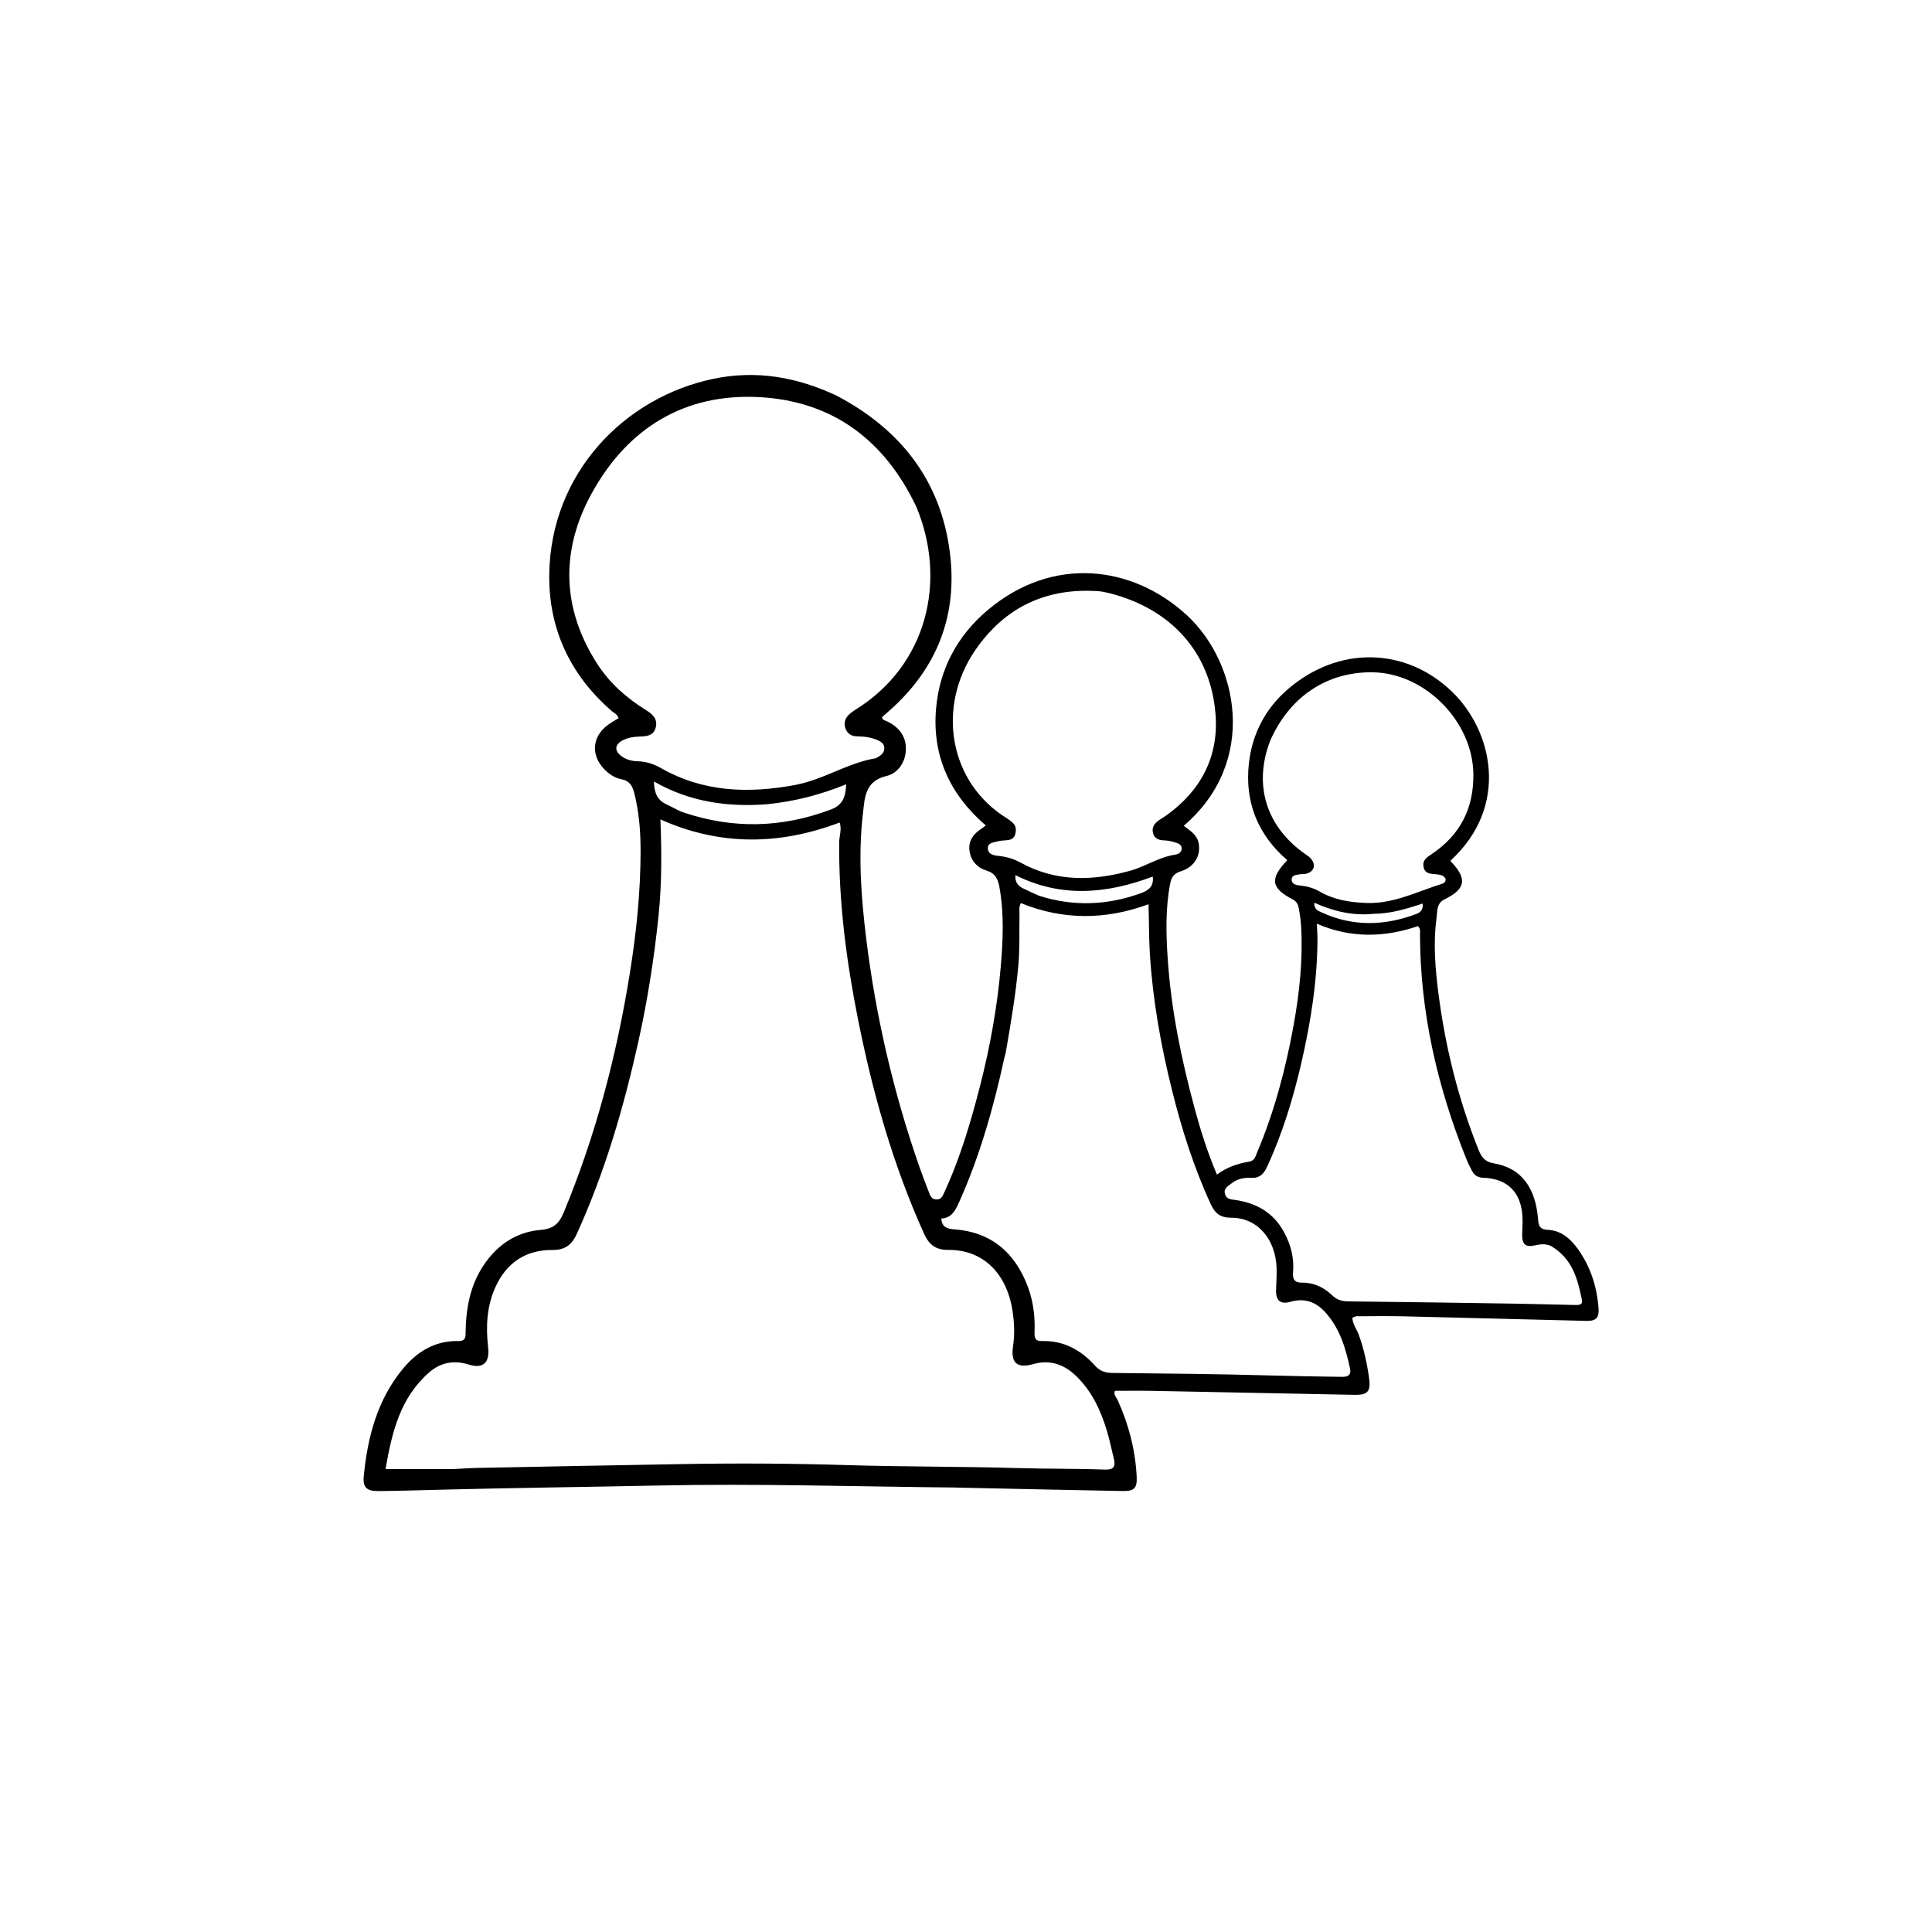
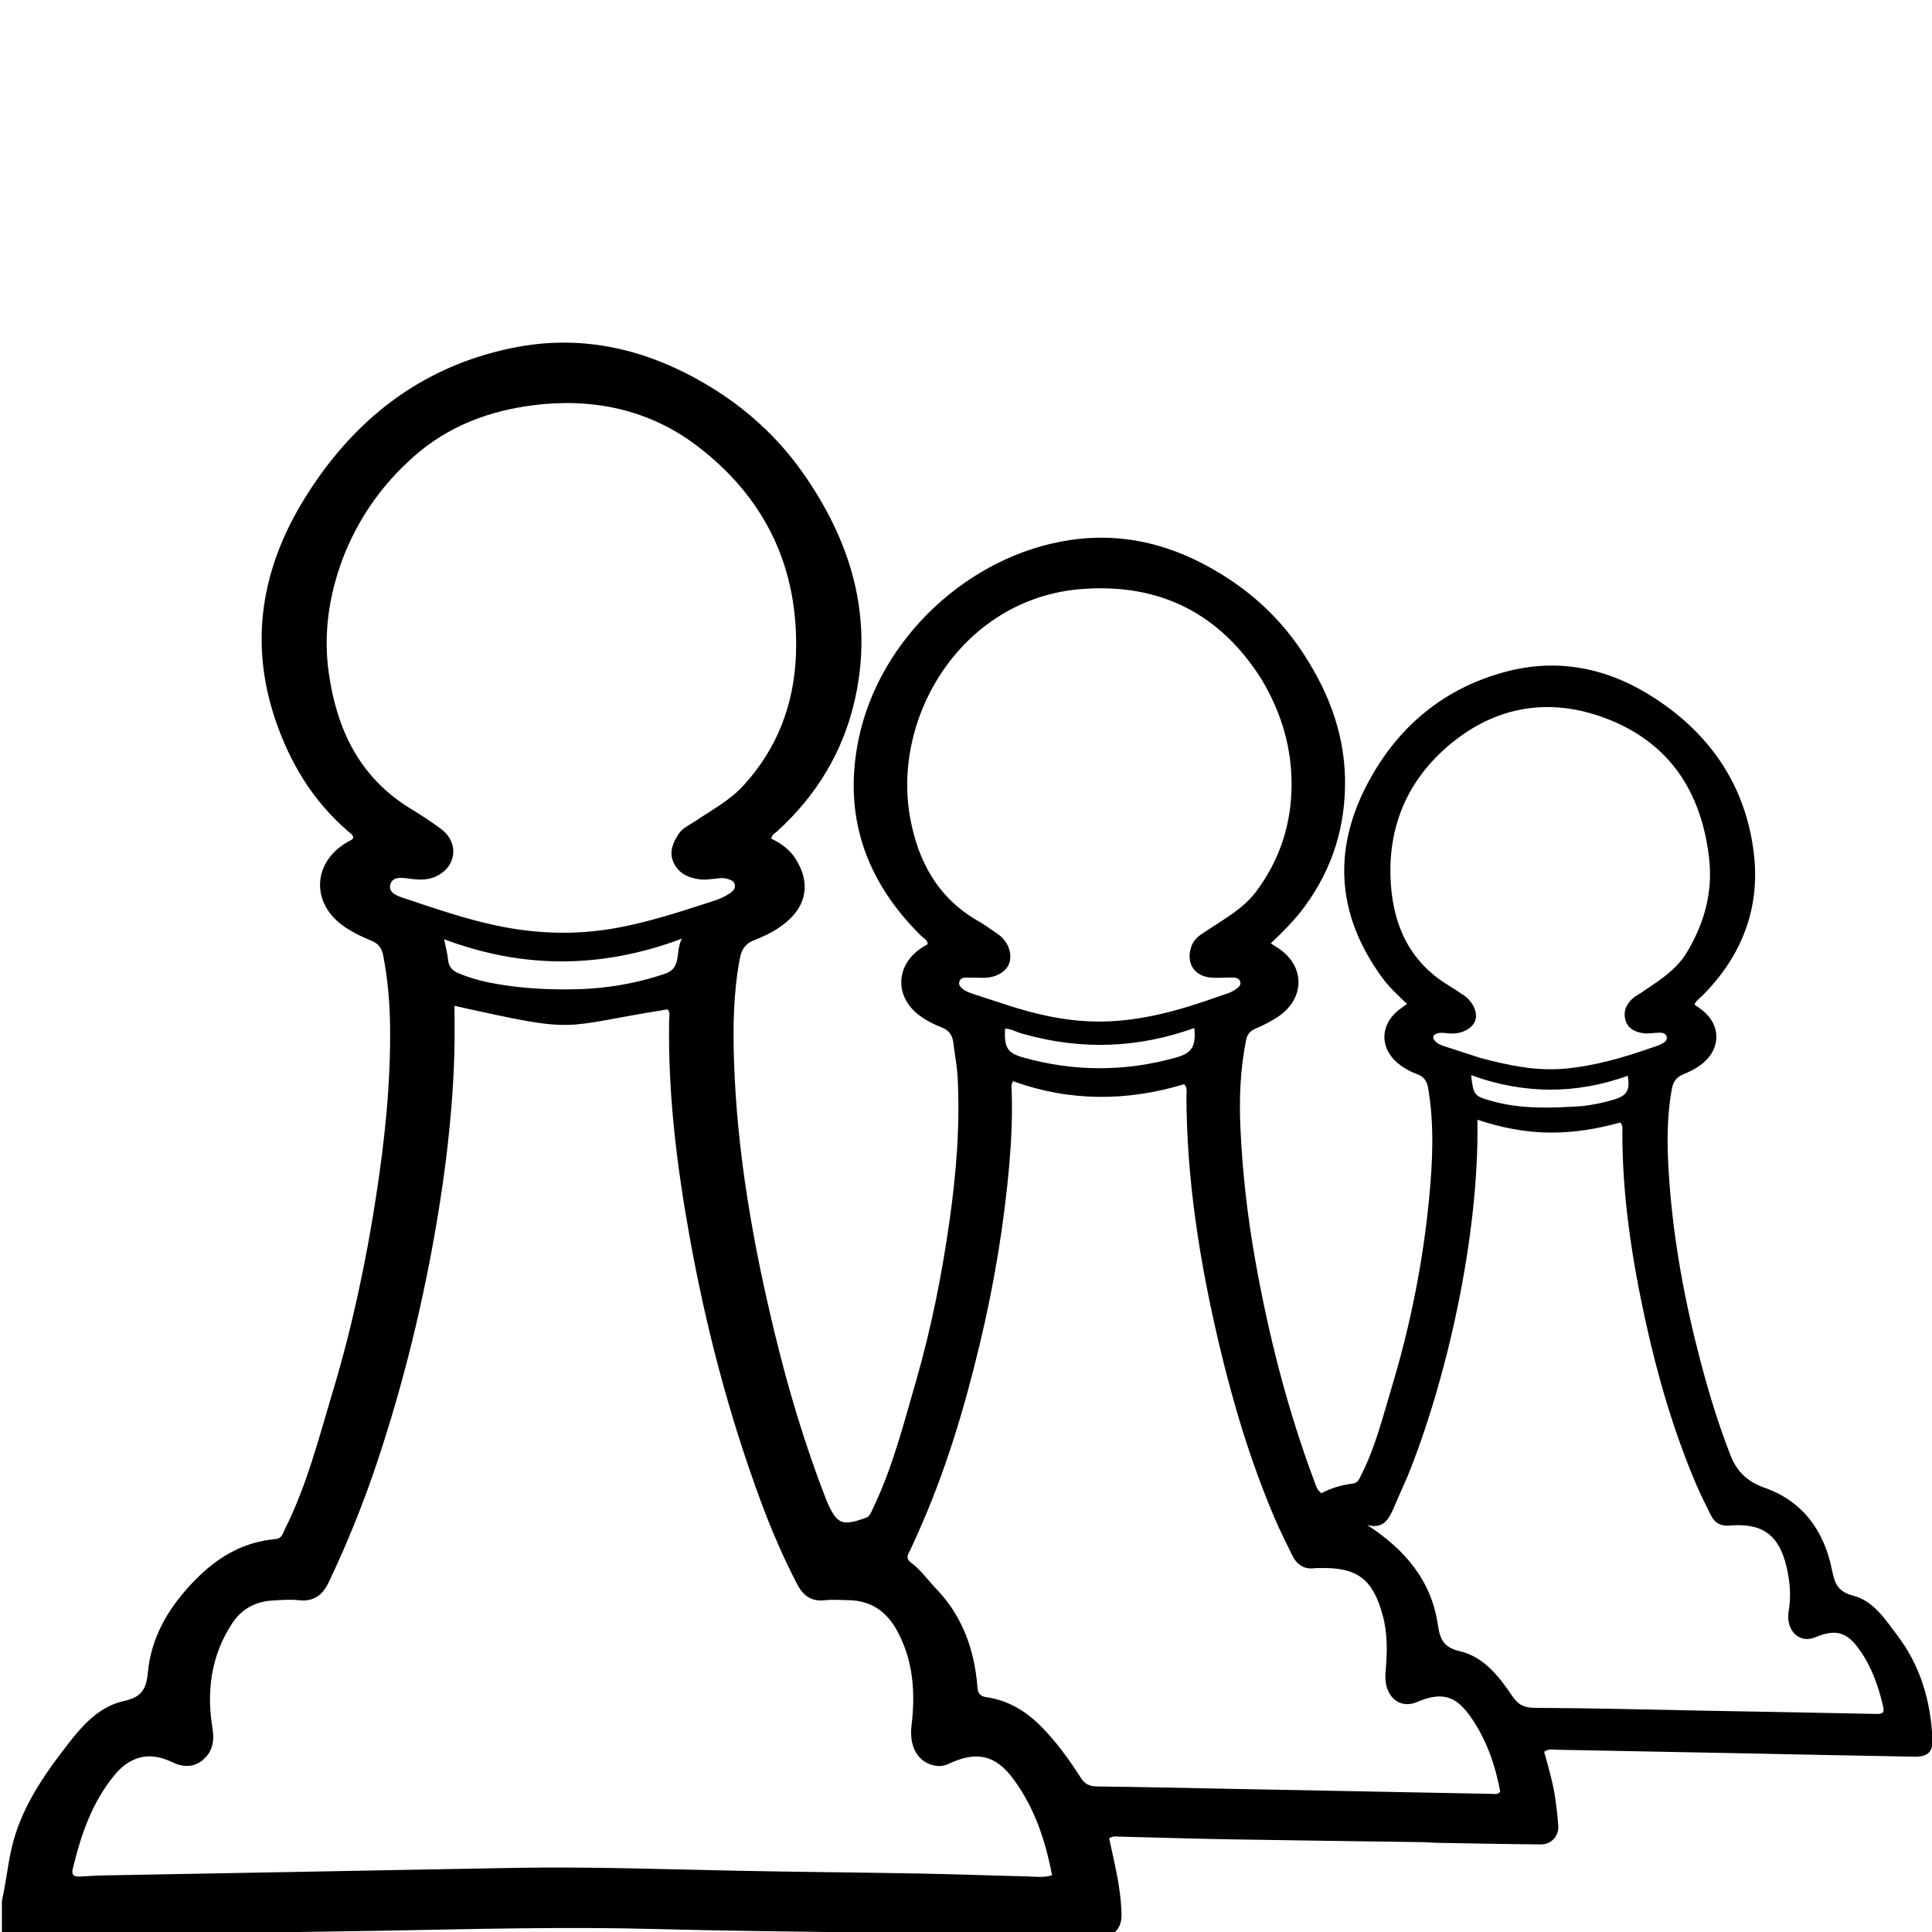
<svg xmlns="http://www.w3.org/2000/svg" version="1.1" id="Layer_1" x="0px" y="0px" width="100%" viewBox="0 0 1024 1024" enable-background="new 0 0 1024 1024" xml:space="preserve">
-   <path fill="#000000" opacity="1" stroke="none" d=" M443.257,209.626   C477.235,227.456 498.482,254.512 503.414,292.513   C507.737,325.826 496.841,354.179 471.448,376.61   C470.089,377.811 468.732,379.014 467.45,380.15   C467.798,381.821 469.195,381.855 470.153,382.32   C476.197,385.249 480.112,389.893 480.14,396.677   C480.169,403.702 476.108,409.801 469.882,411.282   C458.357,414.023 458.36,422.791 457.379,431.118   C454.771,453.235 456.393,475.275 459.091,497.303   C464.166,538.738 473.588,579.137 487.33,618.538   C488.92,623.096 490.692,627.591 492.417,632.101   C493.145,634.005 493.937,635.774 496.541,635.735   C498.916,635.699 499.547,634.025 500.324,632.352   C508.847,614 514.557,594.694 519.549,575.163   C524.824,554.524 528.591,533.568 530.419,512.365   C531.63,498.32 532.244,484.153 529.697,470.085   C528.924,465.818 527.466,462.824 522.844,461.408   C517.96,459.911 514.572,456.233 513.853,450.993   C513.109,445.573 516.038,441.821 520.448,439.053   C520.992,438.711 521.474,438.269 522.473,437.495   C503.464,421.141 493.994,400.565 496.117,375.715   C497.907,354.762 507.308,337.04 523.388,323.454   C557.94,294.26 600.37,299.581 629.139,326.143   C656.07,351.008 667.238,403.574 627.431,437.674   C630.674,440.217 634.385,442.339 635.297,446.851   C636.617,453.387 633.093,459.559 625.87,461.797   C622.233,462.923 620.856,464.941 620.202,468.376   C617.686,481.579 618.022,494.795 618.911,508.144   C620.722,535.339 626.232,561.82 633.328,588.019   C636.451,599.547 640.089,610.935 644.981,622.542   C650.363,618.59 656.124,616.659 662.213,615.672   C664.898,615.237 665.423,612.893 666.221,611.004   C675.402,589.283 681.425,566.64 685.62,543.486   C688.744,526.247 690.599,508.891 689.636,491.338   C689.455,488.028 688.993,484.716 688.39,481.454   C688.035,479.531 687.298,477.806 685.194,476.719   C673.604,470.727 672.852,465.767 682.285,455.926   C666.569,442.35 659.629,424.972 661.955,404.394   C663.703,388.936 670.704,375.607 682.422,365.442   C709.342,342.092 745.107,342.942 769.611,366.615   C791.13,387.403 800.227,427.242 768.872,456.097   C768.896,456.256 768.862,456.472 768.953,456.566   C777.765,465.674 776.913,471.199 765.695,476.632   C761.302,478.76 761.876,482.994 761.395,486.549   C759.553,500.159 760.73,513.778 762.496,527.278   C766.198,555.572 773.078,583.084 783.74,609.625   C785.326,613.57 787.349,615.869 791.69,616.583   C806.805,619.071 813.875,630.134 815.176,645.865   C815.51,649.9 816.049,651.642 820.646,651.865   C827.384,652.192 832.331,656.529 836.142,661.778   C842.965,671.176 846.395,681.898 847.268,693.412   C847.645,698.396 845.919,700.214 840.938,700.097   C808.81,699.341 776.685,698.446 744.557,697.692   C736.069,697.493 727.574,697.608 719.082,697.645   C718.334,697.648 717.588,698.152 716.782,698.444   C716.956,701.987 719.109,704.505 720.173,707.424   C722.863,714.808 724.516,722.424 725.613,730.189   C726.635,737.424 725.061,739.431 717.878,739.294   C682.07,738.613 646.264,737.857 610.456,737.176   C603.981,737.053 597.502,737.159 590.932,737.159   C590.046,739.203 591.692,740.586 592.387,742.113   C598.25,754.98 601.727,768.436 602.461,782.557   C602.782,788.729 601.246,790.388 594.953,790.274   C566.303,789.756 537.655,789.103 509.006,788.497   C508.007,788.476 507.008,788.418 506.008,788.409   C453.858,787.933 401.717,786.258 349.554,787.343   C311.41,788.137 273.257,788.568 235.118,789.532   C223.628,789.823 212.138,790.199 200.644,790.299   C194.342,790.354 192.19,788.44 192.809,782.235   C194.855,761.74 199.884,742.21 213.266,725.815   C220.886,716.479 230.407,710.527 242.897,710.784   C247.099,710.87 246.751,708.265 246.801,705.504   C247.06,691.189 250.054,677.735 259.465,666.385   C266.501,657.898 275.644,652.769 286.485,651.895   C293.109,651.362 296.264,648.708 298.753,642.716   C315.766,601.764 326.883,559.239 333.874,515.531   C337.297,494.132 339.521,472.626 339.523,450.969   C339.524,440.687 338.723,430.368 336.163,420.271   C335.16,416.317 333.53,413.786 329.208,412.97   C325.761,412.319 322.795,410.27 320.291,407.698   C313.089,400.302 313.781,390.525 322.043,384.331   C323.881,382.953 325.933,381.86 327.867,380.648   C327.309,378.629 325.59,378.034 324.371,376.981   C302.09,357.715 290.595,333.038 291.119,303.917   C292.079,250.635 330.997,210.535 378.256,200.751   C400.843,196.075 422.271,199.813 443.257,209.626  M240.366,778.628   C244.691,778.42 249.013,778.105 253.339,778.021   C289.818,777.307 326.297,776.584 362.777,775.969   C391.436,775.485 420.085,775.656 448.746,776.532   C479.054,777.458 509.395,777.24 539.705,778.119   C555.033,778.563 570.362,778.35 585.677,778.919   C590.133,779.084 591.401,777.339 590.385,773.272   C589.135,768.268 588.154,763.185 586.658,758.257   C583.38,747.463 578.692,737.37 570.435,729.374   C564.01,723.152 556.509,720.459 547.569,723.013   C539.158,725.416 535.614,722.449 536.93,713.57   C537.873,707.206 537.62,700.99 536.647,694.703   C533.559,674.744 520.9,662.339 502.729,662.483   C495.931,662.537 492.405,659.724 489.779,653.916   C473.291,617.448 462.524,579.23 454.729,540.105   C448.573,509.204 444.525,478.07 444.782,446.469   C444.81,443.087 446.28,439.7 445.045,435.943   C413.184,447.999 381.649,448.446 350.038,434.311   C350.724,451.831 350.776,468.66 349.042,485.391   C346.709,507.897 343.216,530.245 338.285,552.349   C330.514,587.191 320.579,621.331 305.742,653.919   C303.124,659.671 299.638,662.563 292.808,662.517   C278.888,662.424 268.666,669.058 262.742,681.84   C257.96,692.16 257.454,703.091 258.716,714.134   C259.644,722.255 256.104,725.632 248.502,723.25   C240.725,720.813 233.616,722.047 227.47,727.407   C212.136,740.779 207.736,759.043 204.344,778.632   C216.519,778.632 227.957,778.632 240.366,778.628  M485.725,268.724   C469.083,233.567 441.58,212.656 402.689,210.497   C362.936,208.29 332.755,226.817 313.715,261.312   C297.095,291.422 297.562,322.218 316.49,351.76   C323.062,362.019 332.039,369.931 342.36,376.35   C345.748,378.457 348.744,380.978 347.554,385.57   C346.374,390.128 342.579,390.26 338.775,390.392   C335.779,390.496 332.771,390.978 330.082,392.375   C325.73,394.638 325.527,397.996 329.471,400.852   C331.988,402.673 334.992,403.429 337.944,403.494   C342.445,403.594 346.483,404.915 350.27,407.074   C372.768,419.9 396.64,420.658 421.435,416.052   C436.328,413.285 449.059,404.477 463.932,401.924   C464.556,401.817 465.139,401.372 465.702,401.02   C467.473,399.914 468.881,398.56 468.68,396.224   C468.496,394.075 466.928,393.102 465.224,392.34   C461.665,390.748 457.891,390.313 454.021,390.259   C451.291,390.222 449.204,388.883 448.201,386.289   C447.141,383.549 447.715,381.001 449.79,378.934   C450.84,377.887 452.073,376.982 453.339,376.199   C491.407,352.626 502.013,307.923 485.725,268.724  M533.016,558.18   C532.791,558.98 532.522,559.771 532.346,560.582   C526.655,586.813 519.399,612.55 508.366,637.112   C506.419,641.447 504.466,645.606 498.91,645.83   C499.243,650.685 502.349,651.324 505.924,651.588   C524.216,652.941 536.528,662.615 543.66,679.173   C547.336,687.707 548.744,696.727 548.335,706.014   C548.212,708.794 548.509,710.884 552.242,710.781   C563.695,710.463 572.873,715.476 580.325,723.762   C582.913,726.64 585.663,727.648 589.457,727.688   C617.612,727.986 645.771,728.24 673.915,729.03   C686.404,729.38 698.888,729.599 711.378,729.754   C714.601,729.794 716.249,728.686 715.55,725.391   C713.217,714.385 710.014,703.708 702.121,695.206   C697.205,689.909 691.243,687.885 684.018,689.968   C678.634,691.52 676.138,689.324 676.336,683.703   C676.471,679.878 676.734,676.047 676.626,672.227   C676.186,656.726 666.383,645.387 652.634,645.428   C646.74,645.445 643.969,643.083 641.699,638.16   C632.737,618.727 626.312,598.44 621.166,577.743   C615.265,554.016 610.977,530.03 609.452,505.541   C608.916,496.943 609.038,488.355 608.736,479.268   C585.893,487.68 563.334,487.717 541.086,478.661   C539.882,480.871 540.391,482.732 540.356,484.53   C540.184,493.517 540.561,502.503 539.763,511.494   C538.395,526.904 535.797,542.122 533.016,558.18  M821.969,660.352   C819.245,659.161 816.554,659.373 813.684,660.043   C808.506,661.251 806.667,659.508 806.797,654.071   C806.873,650.909 807.109,647.735 806.919,644.587   C806.151,631.868 798.937,624.71 786.311,624.257   C783.451,624.155 781.522,623.106 780.258,620.701   C779.175,618.639 778.1,616.558 777.233,614.4   C761.854,576.104 752.686,536.523 752.624,495.063   C752.622,493.795 753.05,492.392 751.54,490.86   C733.942,496.885 716.044,497.411 697.95,489.59   C698.087,492.656 698.295,495.092 698.288,497.528   C698.227,519.749 694.755,541.561 689.798,563.125   C685.435,582.101 679.759,600.697 671.565,618.45   C669.772,622.336 667.532,624.58 662.871,624.29   C659.218,624.063 655.501,624.946 652.546,627.361   C650.873,628.728 648.373,629.81 649.287,632.89   C650.078,635.558 652.165,635.662 654.381,635.961   C665.759,637.497 674.868,642.612 680.511,652.968   C684.092,659.539 685.982,666.535 685.361,674.068   C685.054,677.787 685.8,679.911 690.371,679.851   C696.412,679.772 701.756,682.393 706.09,686.548   C708.581,688.936 711.192,689.723 714.57,689.758   C744.2,690.066 773.828,690.51 803.456,690.968   C813.77,691.128 824.082,691.462 834.396,691.66   C836.339,691.697 839.071,691.964 838.432,688.861   C836.163,677.829 833.374,666.986 821.969,660.352  M588.083,314.413   C586.288,314.063 584.507,313.528 582.696,313.391   C554.892,311.286 532.679,321.681 516.973,344.509   C496.094,374.854 503.087,415.02 533.819,433.8   C534.808,434.405 535.721,435.155 536.595,435.921   C538.624,437.698 538.731,440.036 538.031,442.356   C537.369,444.549 535.52,445.241 533.33,445.351   C531.679,445.433 529.999,445.604 528.406,446.02   C526.225,446.591 523.251,446.845 523.602,449.996   C523.91,452.764 526.603,453.386 528.945,453.615   C533.159,454.026 537.137,455.106 540.833,457.146   C559.531,467.463 579.009,467.037 598.919,461.537   C607.105,459.275 614.286,454.267 622.838,452.997   C624.432,452.761 626.253,451.819 626.326,449.892   C626.411,447.643 624.406,446.941 622.651,446.434   C620.903,445.93 619.079,445.502 617.274,445.433   C614.367,445.323 611.895,444.697 611.108,441.518   C610.364,438.506 611.922,436.393 614.245,434.744   C615.466,433.877 616.795,433.162 618.017,432.296   C636.31,419.335 645.838,401.3 644.305,379.249   C642.007,346.186 621.018,322.788 588.083,314.413  M673.204,392.671   C664.215,416.052 671.093,438.198 691.834,452.693   C692.786,453.358 693.79,454.004 694.58,454.839   C697.746,458.184 696.602,462.114 692.172,463.119   C691.048,463.374 689.827,463.188 688.697,463.427   C686.978,463.79 684.614,463.748 684.586,466.176   C684.56,468.467 686.84,469.119 688.539,469.28   C692.421,469.649 696.055,470.564 699.428,472.518   C707.141,476.988 715.631,478.294 724.359,478.596   C738.783,479.096 751.389,472.422 764.641,468.314   C765.552,468.031 766.321,467.207 766.216,465.844   C765.253,463.841 763.219,463.607 761.254,463.387   C758.46,463.074 755.375,463.386 754.547,459.62   C753.719,455.848 756.407,454.312 758.938,452.612   C773.961,442.526 781.108,428.463 780.916,410.329   C780.62,382.428 755.362,356.712 727.504,356.327   C703.467,355.996 683.466,369.166 673.204,392.671  M406.397,426.278   C385.549,427.842 365.508,425.036 346.6,414.209   C346.705,420.307 348.508,424.208 353.352,426.375   C356.381,427.73 359.223,429.588 362.344,430.637   C388.535,439.443 414.498,438.837 440.408,429.046   C446.797,426.631 448.193,422.251 448.495,415.71   C434.933,421.184 421.381,424.784 406.397,426.278  M550.728,474.772   C568.797,480.532 586.715,479.892 604.493,473.491   C608.454,472.064 611.691,470.064 610.977,464.596   C586.577,473.816 562.286,475.964 538.191,463.829   C537.862,467.532 539.568,469.558 542.334,470.897   C544.877,472.127 547.432,473.332 550.728,474.772  M727.879,484.341   C717.042,485.483 706.759,483.007 696.588,478.458   C696.495,482.179 698.705,482.778 700.384,483.554   C716.978,491.23 733.761,490.746 750.616,484.459   C752.944,483.591 754.425,481.998 754.016,478.919   C745.67,481.585 737.491,484.292 727.879,484.341  z" />
+   <path fill="#000000" opacity="1" stroke="none" d=" M1,1007.47   C3.078,998.433 3.963,989.654 5.816,981.027   C10.554,958.968 22.974,941.184 36.415,923.88   C44.202,913.857 52.958,904.379 65.658,901.583   C74.8,899.57 77.521,895.587 78.362,886.565   C80.063,868.292 88.636,853.192 101.388,839.562   C113.874,826.214 127.774,817.399 145.97,815.748   C149.528,815.425 149.916,812.631 151.059,810.354   C162.71,787.146 169.005,762.046 176.428,737.385   C186.605,703.571 193.948,669.06 199.321,634.167   C203.96,604.04 207.168,573.751 206.738,543.202   C206.565,530.873 205.458,518.621 203.115,506.468   C202.318,502.336 200.401,500.023 196.655,498.51   C191.873,496.579 187.233,494.326 182.908,491.43   C164.531,479.123 165.352,456.772 184.626,446.017   C185.616,445.465 186.849,445.202 187.218,443.858   C186.967,442.184 185.507,441.488 184.41,440.542   C165.992,424.66 153.827,404.622 146.064,381.855   C131.918,340.369 138.685,301.176 161.18,264.617   C186.818,222.949 222.714,194.431 271.483,184.424   C308.912,176.745 343.513,185.142 375.843,204.644   C395.393,216.437 412.081,231.619 425.156,250.093   C450.819,286.353 463.136,326.255 453.094,370.87   C446.882,398.47 432.749,421.673 411.798,440.709   C410.734,441.676 409.167,442.239 408.777,444.481   C413.879,446.942 418.522,450.196 421.75,455.302   C429.547,467.636 427.766,479.714 416.459,489.016   C411.512,493.085 405.824,495.963 399.932,498.224   C395.15,500.058 393.072,503.083 392.134,508.007   C388.714,525.964 388.448,544.059 389.039,562.22   C390.631,611.185 399.115,659.131 410.612,706.608   C417.906,736.729 426.79,766.377 438.064,795.275   C438.125,795.431 438.184,795.586 438.251,795.739   C443.598,807.914 446.256,809.015 458.891,804.488   C461.125,803.687 461.597,801.716 462.452,799.953   C472.976,778.263 478.87,754.979 485.514,731.988   C493.607,703.981 499.271,675.4 503.341,646.546   C506.879,621.46 508.898,596.225 507.556,570.856   C507.232,564.729 505.996,558.654 505.26,552.546   C504.777,548.538 502.833,545.949 498.945,544.465   C494.909,542.925 491.026,540.938 487.508,538.358   C474.105,528.525 474.484,511.747 488.321,502.474   C489.418,501.739 490.575,501.094 491.722,500.397   C491.584,498.1 489.629,497.4 488.408,496.2   C458.892,467.208 446.627,432.431 455.099,391.654   C466.174,338.346 513.561,294.114 567.377,286.204   C598.386,281.646 626.393,290.255 652.127,307.4   C666.734,317.132 679.146,329.278 688.972,343.667   C703.104,364.359 712.407,387.133 712.887,412.57   C713.356,437.422 706.431,460.149 691.579,480.394   C686.343,487.532 680.161,493.704 673.541,500.006   C674.788,500.823 675.574,501.377 676.397,501.87   C691.567,510.966 692.284,528.583 677.712,538.671   C673.907,541.305 669.65,543.39 665.38,545.212   C662.383,546.49 661.016,548.454 660.415,551.438   C657.302,566.889 656.749,582.527 657.467,598.184   C658.536,621.476 661.169,644.61 665.243,667.587   C672.409,707.999 682.515,747.609 696.97,786.061   C697.667,787.914 698.208,789.878 700.365,791.446   C705.458,788.696 711.161,787.052 717.132,786.289   C719.886,785.938 720.591,783.496 721.646,781.415   C729.003,766.911 732.849,751.165 737.509,735.746   C747.45,702.849 754.189,669.246 757.478,635.033   C759.343,615.63 760.257,596.16 756.949,576.742   C756.316,573.024 754.779,570.701 751.245,569.406   C747.642,568.086 744.275,566.246 741.249,563.821   C731.182,555.753 731.248,543.269 741.438,535.255   C742.607,534.335 743.841,533.499 745.768,532.101   C740.923,527.534 736.233,523.189 732.445,517.981   C707.787,484.079 706.176,448.601 726.353,412.49   C742.104,384.298 765.626,364.909 797.23,356.257   C825.914,348.406 852.523,354.132 876.939,369.993   C906.393,389.126 924.915,416.043 929.44,451.211   C933.278,481.045 923.36,506.612 902.161,527.86   C900.78,529.243 898.951,530.249 898.106,532.472   C899.445,533.419 900.815,534.308 902.1,535.307   C912.092,543.077 912.252,555.528 902.535,563.538   C899.402,566.12 895.83,567.935 892.141,569.438   C888.503,570.92 886.827,573.362 886.119,577.202   C883.281,592.588 883.553,608.093 884.593,623.541   C886.822,656.685 892.815,689.237 901.262,721.346   C905.713,738.263 910.805,754.985 917.174,771.283   C920.51,779.822 925.971,785.304 935.441,788.621   C955.59,795.676 966.932,811.612 970.993,832.126   C972.449,839.48 974.205,843.636 982.246,845.743   C993.066,848.579 999.102,858.189 1005.575,866.722   C1017.795,882.83 1023.202,901.251 1024.225,921.133   C1024.607,928.561 1021.976,931.199 1014.45,931.072   C984.134,930.562 953.821,929.892 923.506,929.293   C890.691,928.644 857.875,927.992 825.059,927.402   C822.986,927.364 820.739,926.728 818.432,928.507   C820.901,937.322 823.531,946.238 824.638,955.474   C825.133,959.604 825.704,963.736 825.927,967.884   C826.213,973.23 822.203,977.616 816.657,977.573   C798.18,977.43 779.705,977.041 761.23,976.721   C759.067,976.684 756.908,976.419 754.745,976.387   C720.423,975.884 686.1,975.477 651.779,974.887   C632.292,974.552 612.81,973.915 593.325,973.449   C591.699,973.41 589.994,973.019 587.86,974.33   C589.136,980.217 590.535,986.297 591.757,992.411   C593.194,999.601 594.183,1006.849 594.417,1014.202   C594.547,1018.267 593.725,1021.796 590.229,1024.734   C549.312,1025 508.625,1025 467.093,1024.842   C464.926,1024.557 463.606,1024.335 462.282,1024.316   C424.132,1023.783 385.981,1023.47 347.835,1022.435   C299.848,1021.132 251.86,1022.413 203.876,1023.311   C182.052,1023.72 160.225,1023.941 138.399,1024.257   C136.574,1024.284 134.718,1024.164 133,1025   C89,1025 45,1025 1,1025   C1,1019.239 1,1013.589 1,1007.47  M502.285,935.109   C500.246,935.977 498.176,936.268 495.944,935.895   C486.438,934.306 481.789,925.837 483.133,914.558   C485.194,897.276 484.152,880.319 475.583,864.504   C469.932,854.072 461.59,848.261 449.578,848.12   C445.415,848.071 441.21,847.72 437.098,848.173   C430.071,848.947 425.699,845.724 422.632,839.862   C415.053,825.373 408.639,810.363 402.99,795.042   C386.185,749.463 373.942,702.667 365.391,654.848   C358.636,617.068 353.973,579.141 354.666,540.682   C354.7,538.777 355.317,536.693 353.877,534.978   C294.863,544.314 308.798,548.228 240.871,533.101   C240.999,544.773 241.037,556.38 240.468,568.011   C239.181,594.323 236.06,620.396 231.719,646.34   C224.427,689.927 213.973,732.745 200.001,774.684   C192.728,796.513 184.12,817.81 174.253,838.598   C171.094,845.254 166.433,849.029 158.503,848.159   C153.904,847.655 149.181,848.019 144.531,848.298   C135.324,848.849 128.008,852.769 122.879,860.669   C111.751,877.809 109.406,896.572 112.646,916.276   C113.745,922.958 112.53,928.772 107.322,932.965   C102.366,936.955 96.922,936.716 90.978,933.865   C79.133,928.184 68.98,930.815 60.738,940.777   C48.722,955.302 42.899,972.575 38.561,990.522   C37.779,993.759 39.245,994.792 42.229,994.622   C46.385,994.385 50.542,994.1 54.702,994.021   C90.681,993.339 126.66,992.705 162.64,992.045   C199.452,991.37 236.264,990.643 273.077,990.01   C313.069,989.322 353.034,990.781 393.009,991.578   C424.327,992.202 455.653,992.429 486.972,993.005   C506.122,993.357 525.264,994.085 544.413,994.523   C548.649,994.62 552.967,995.332 557.61,993.922   C554.082,975.348 548.266,957.992 537.035,942.824   C527.604,930.089 517.479,927.776 502.285,935.109  M486.117,813.493   C484.66,816.672 483.298,819.9 481.711,823.013   C480.641,825.111 480.685,826.587 482.746,828.124   C487.997,832.04 491.746,837.442 496.225,842.119   C510.303,856.817 516.551,874.668 518.092,894.471   C518.36,897.92 519.813,899.098 522.835,899.543   C534.345,901.238 543.773,906.913 551.829,915.056   C559.953,923.268 566.659,932.623 572.874,942.295   C575.049,945.68 577.489,946.812 581.411,946.858   C604.734,947.127 628.053,947.651 651.373,948.102   C697.841,949.002 744.308,949.916 790.776,950.789   C792.19,950.815 793.803,951.282 795.16,949.619   C792.572,935.75 788.031,922.49 779.912,910.598   C771.731,898.616 764.307,896.464 750.854,902.174   C744.923,904.692 738.955,902.618 736.062,896.848   C734.309,893.352 734.066,889.604 734.41,885.686   C735.288,875.705 735.512,865.737 732.807,855.916   C727.565,836.885 719.37,830.69 699.772,831.097   C698.773,831.118 697.762,831.061 696.776,831.188   C690.96,831.938 687.215,829.148 684.808,824.166   C681.693,817.718 678.425,811.332 675.621,804.749   C662.923,774.944 653.613,744.039 646.169,712.552   C635.916,669.182 628.933,625.376 628.832,580.664   C628.828,578.771 629.495,576.672 627.647,574.643   C597.321,583.803 566.909,583.939 536.896,573.036   C535.78,575.071 536.174,576.769 536.225,578.397   C536.613,590.905 536.121,603.401 535.065,615.845   C532.289,648.565 526.861,680.879 519.211,712.807   C511.011,747.028 500.917,780.641 486.117,813.493  M181.365,296.825   C174.258,316.217 171.341,336.143 174.259,356.688   C178.52,386.694 190.583,412.07 217.495,428.517   C223.029,431.899 228.491,435.445 233.697,439.305   C243.577,446.631 242.007,459.614 230.839,464.632   C226.371,466.639 221.793,466.346 217.115,465.725   C213.166,465.201 207.938,464.284 206.839,468.989   C205.811,473.392 210.895,474.96 214.429,476.137   C230.361,481.445 246.215,486.952 262.711,490.477   C284.324,495.094 305.849,495.756 327.607,491.671   C342.872,488.806 357.627,484.21 372.331,479.415   C377.206,477.826 382.303,476.55 386.626,473.592   C388.239,472.488 390.056,471.109 389.449,468.749   C388.924,466.709 386.912,466.241 385.171,465.717   C383.214,465.129 381.224,465.525 379.228,465.717   C376.419,465.987 373.534,466.421 370.776,466.063   C364.747,465.279 359.459,462.831 356.884,456.867   C354.501,451.349 356.801,446.367 359.786,441.86   C361.836,438.765 365.437,437.297 368.464,435.248   C377.141,429.374 386.596,424.397 393.759,416.642   C411.9,397.003 420.916,373.402 421.867,346.865   C423.515,300.86 405.419,263.489 369.091,236.053   C344.114,217.189 314.558,210.892 283.437,214.68   C259.531,217.589 237.561,225.773 219.186,242.089   C202.306,257.078 189.654,274.968 181.365,296.825  M746.06,782.427   C743.781,787.611 741.462,792.778 739.234,797.984   C736.498,804.373 733.813,810.761 724.667,808.288   C744.52,821.211 758.656,837.599 762.084,861.112   C763.227,868.945 765.141,873.157 773.776,875.185   C786.579,878.193 794.548,888.64 801.614,899.046   C804.788,903.722 807.965,905.17 813.682,905.194   C843.994,905.325 874.303,906.148 904.614,906.715   C934.595,907.276 964.578,907.782 994.557,908.421   C997.625,908.487 998.909,907.973 998.118,904.542   C995.626,893.733 992.003,883.414 985.514,874.309   C978.931,865.072 973.168,863.352 962.712,867.574   C959.937,868.695 957.345,869.218 954.515,868.125   C949.612,866.231 946.913,860.634 948.052,853.826   C949.37,845.95 948.713,838.198 946.916,830.538   C942.926,813.528 934.178,807.102 916.744,808.564   C911.822,808.977 908.729,807.07 906.702,802.927   C903.996,797.395 901.193,791.898 898.792,786.233   C886.991,758.383 878.565,729.453 872.11,699.968   C864.907,667.066 859.846,633.855 859.872,600.042   C859.873,598.456 860.417,596.705 858.756,594.941   C846.592,598.347 834.031,600.449 821.12,600.297   C808.105,600.143 795.524,597.646 783.056,593.495   C784.139,655.748 766.429,732.195 746.06,782.427  M668.95,360.553   C646.821,325.14 614.764,309.011 573.301,312.198   C510.451,317.03 472.436,379.331 482.425,433.636   C486.664,456.678 497.169,475.972 518.33,488.087   C521.932,490.149 525.295,492.634 528.735,494.972   C534.008,498.555 536.555,504.676 535.068,510.061   C533.759,514.799 528.105,518.236 521.497,518.254   C518.17,518.263 514.842,518.113 511.517,518.179   C510.14,518.206 508.898,518.837 508.456,520.324   C508.011,521.819 508.818,522.897 509.854,523.81   C511.512,525.271 513.528,526.078 515.592,526.755   C521.283,528.623 526.991,530.443 532.676,532.328   C549.531,537.917 566.834,541.744 584.57,541.434   C605.551,541.067 625.645,535.38 645.322,528.341   C648.605,527.166 652.086,526.426 654.972,524.335   C656.299,523.374 657.924,522.291 657.345,520.342   C656.787,518.463 654.915,518.131 653.245,518.105   C649.584,518.049 645.905,518.425 642.261,518.192   C632.972,517.596 628.424,510.449 631.422,501.694   C632.909,497.353 636.501,495.303 639.98,493.006   C649.27,486.875 659.154,481.462 665.985,472.266   C678.201,455.822 684.324,437.194 684.561,416.849   C684.794,396.95 679.453,378.352 668.95,360.553  M784.714,560.757   C799.253,564.6 813.876,567.774 829.079,566.429   C845.131,565.008 860.456,560.567 875.571,555.25   C877.141,554.698 878.763,554.241 880.243,553.502   C881.867,552.69 883.882,551.662 883.395,549.529   C882.909,547.397 880.734,547.299 878.852,547.363   C876.36,547.446 873.831,547.952 871.388,547.67   C866.866,547.149 862.759,545.324 861.49,540.531   C860.226,535.759 862.203,531.741 865.997,528.68   C867.028,527.849 868.251,527.262 869.349,526.508   C878.524,520.205 888.215,514.599 894.208,504.558   C903.374,489.202 907.902,472.815 905.865,454.945   C901.934,420.465 885.527,394.374 852.628,381.316   C823.944,369.931 795.829,373.252 771.339,392.283   C746.752,411.389 734.98,437.453 737.202,468.881   C738.788,491.308 747.607,510.043 767.624,522.178   C770.328,523.817 772.932,525.62 775.572,527.363   C780.594,530.678 783.372,536.562 781.938,540.819   C780.436,545.276 774.468,548.263 768.206,547.75   C766.224,547.588 764.139,547.166 762.264,547.587   C759.528,548.202 758.649,549.915 761.029,552.198   C762.399,553.512 764.155,554.073 765.897,554.646   C771.907,556.622 777.922,558.586 784.714,560.757  M352.503,516.087   C361.61,513.041 357.683,504.382 361.433,497.508   C318.653,513.536 277.187,513.509 235.392,497.814   C236.238,502.05 237.176,505.422 237.524,508.854   C237.893,512.492 239.787,514.481 242.976,515.823   C248.217,518.03 253.612,519.628 259.185,520.748   C272.773,523.48 286.402,524.431 300.328,524.412   C318.044,524.389 335.102,521.994 352.503,516.087  M542.604,548.066   C539.253,547.362 536.276,545.237 532.695,545.21   C532.217,555.163 533.772,558.078 542.451,560.521   C569.308,568.081 596.271,568.058 623.15,560.571   C631.841,558.15 633.919,554.603 633.023,544.886   C603.471,555.453 573.589,556.794 542.604,548.066  M838.775,586.248   C844.572,585.549 850.28,584.413 855.853,582.657   C862.349,580.611 863.995,577.795 862.765,570.172   C835.139,580.158 807.45,579.942 779.718,569.861   C780.988,580.606 781.246,580.919 790.772,583.594   C806.271,587.947 822.071,587.343 838.775,586.248  z" />
</svg>
